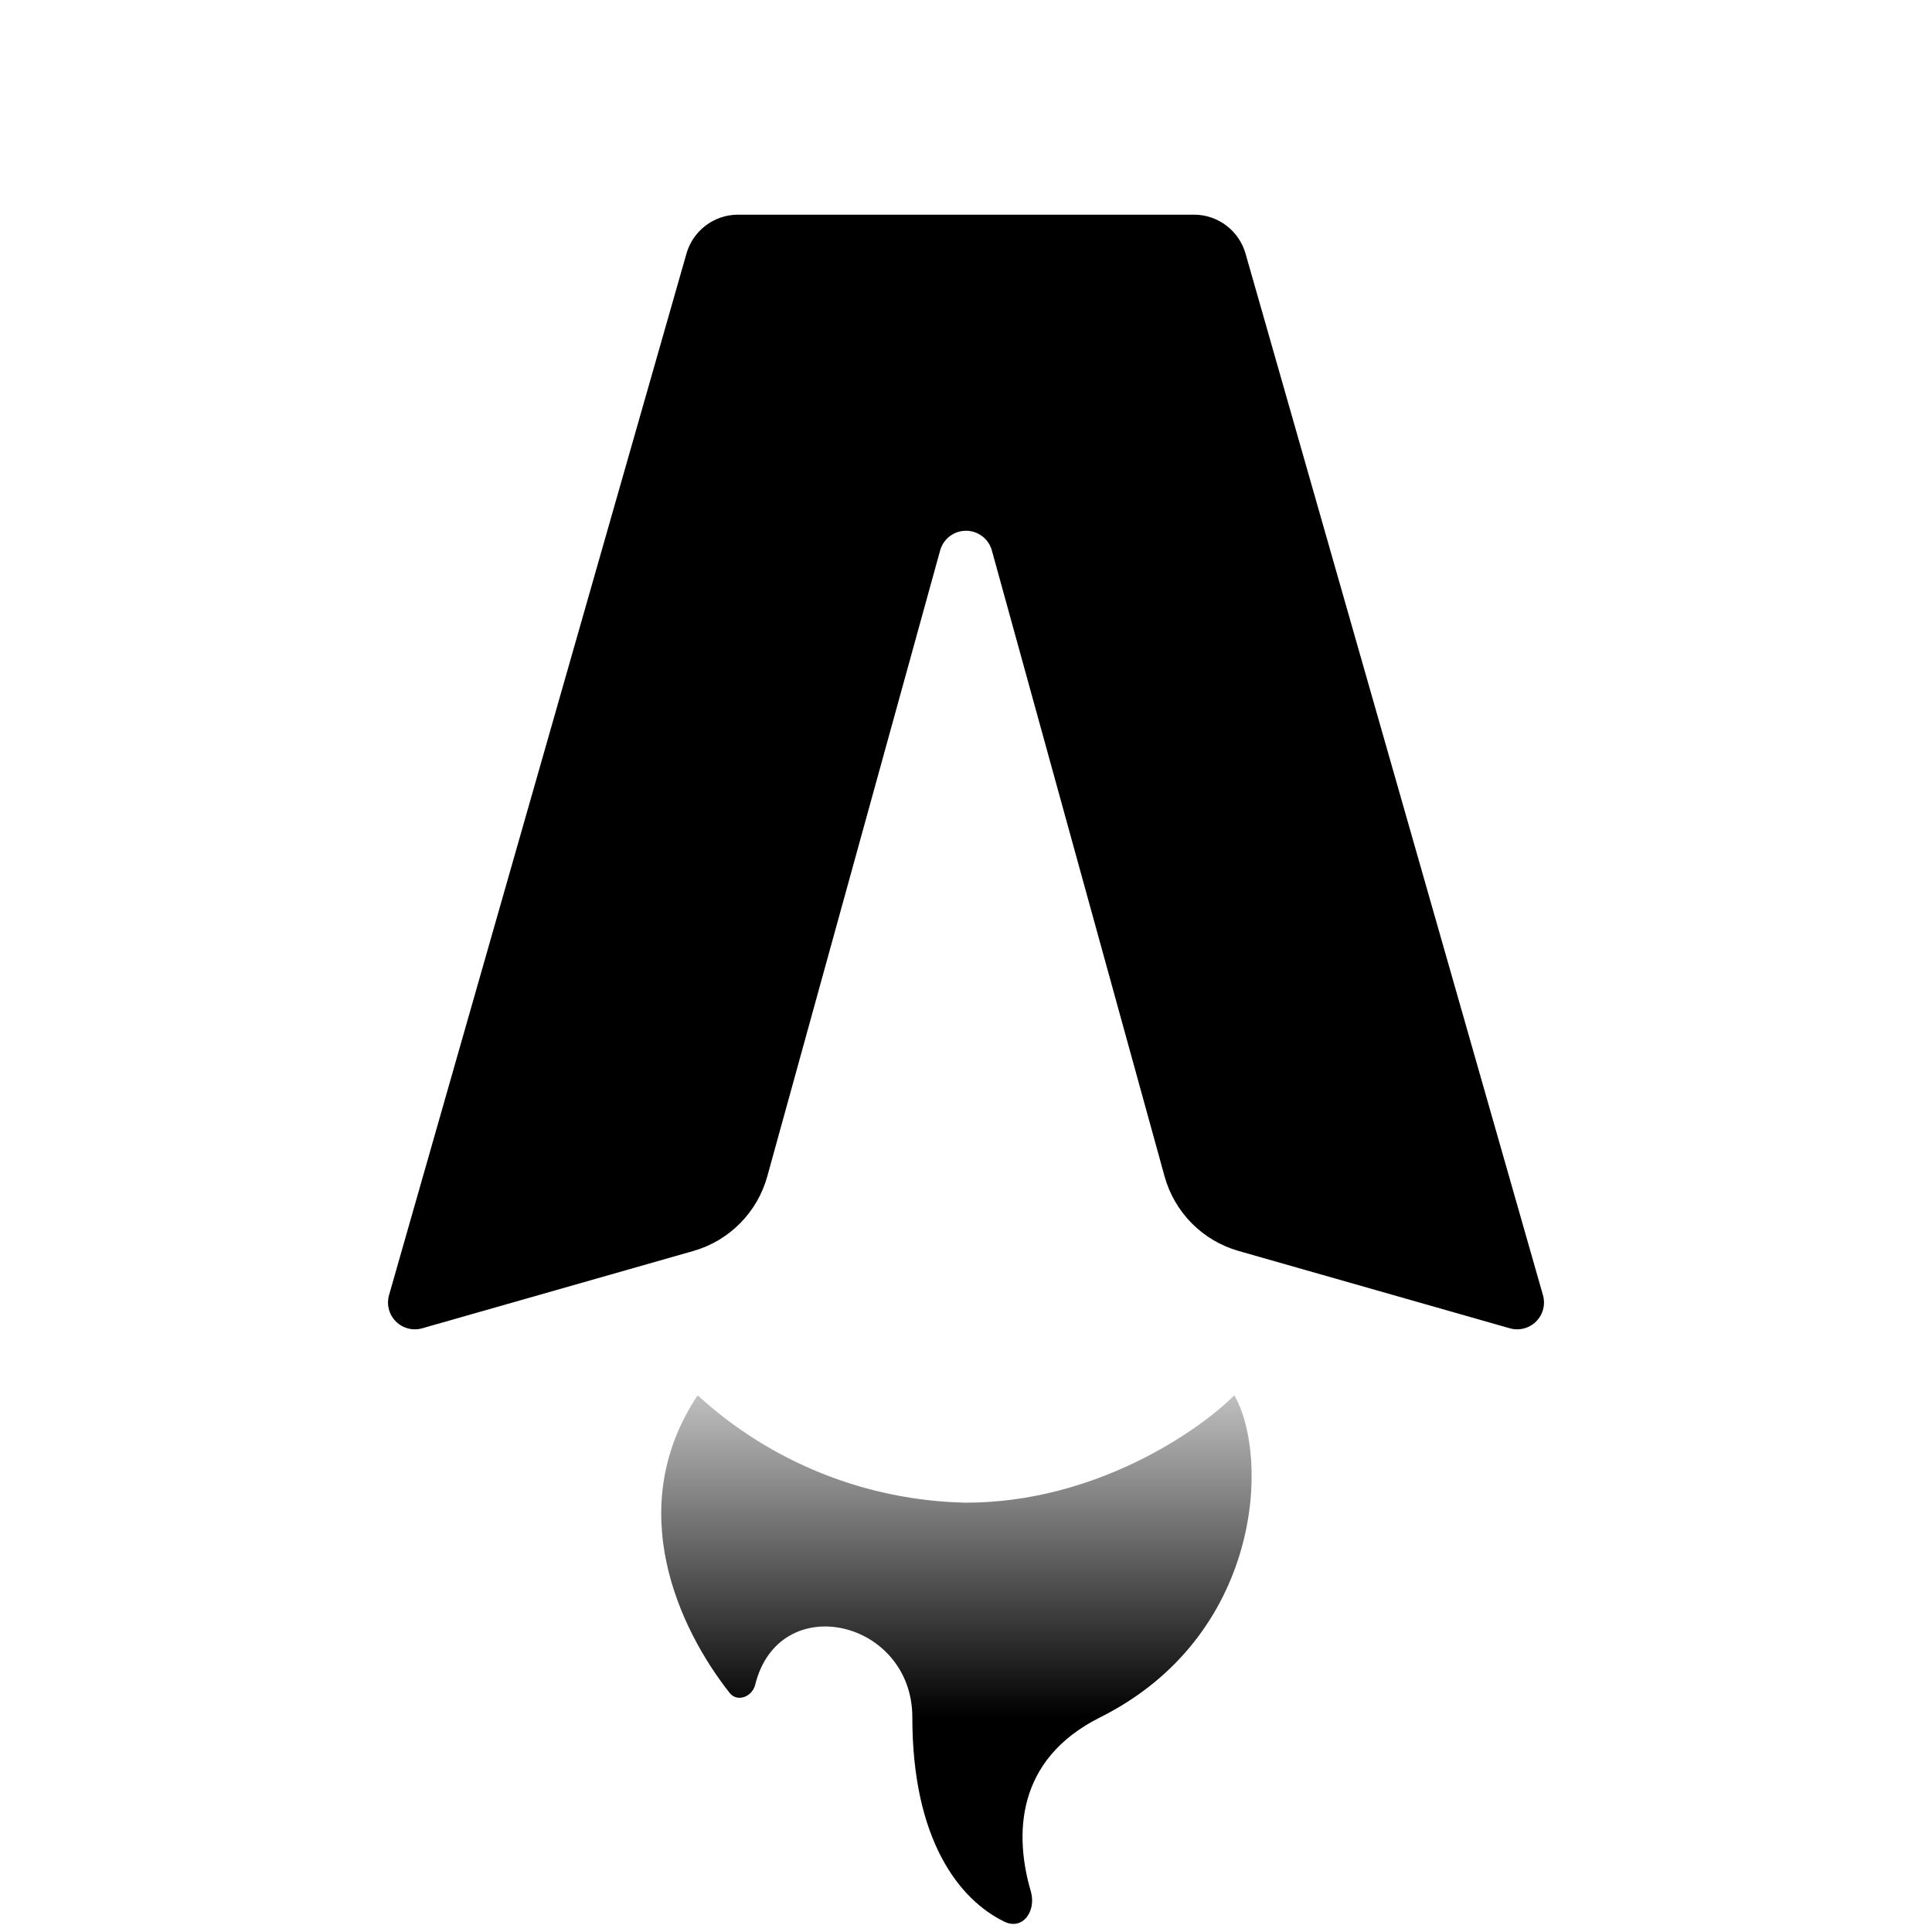
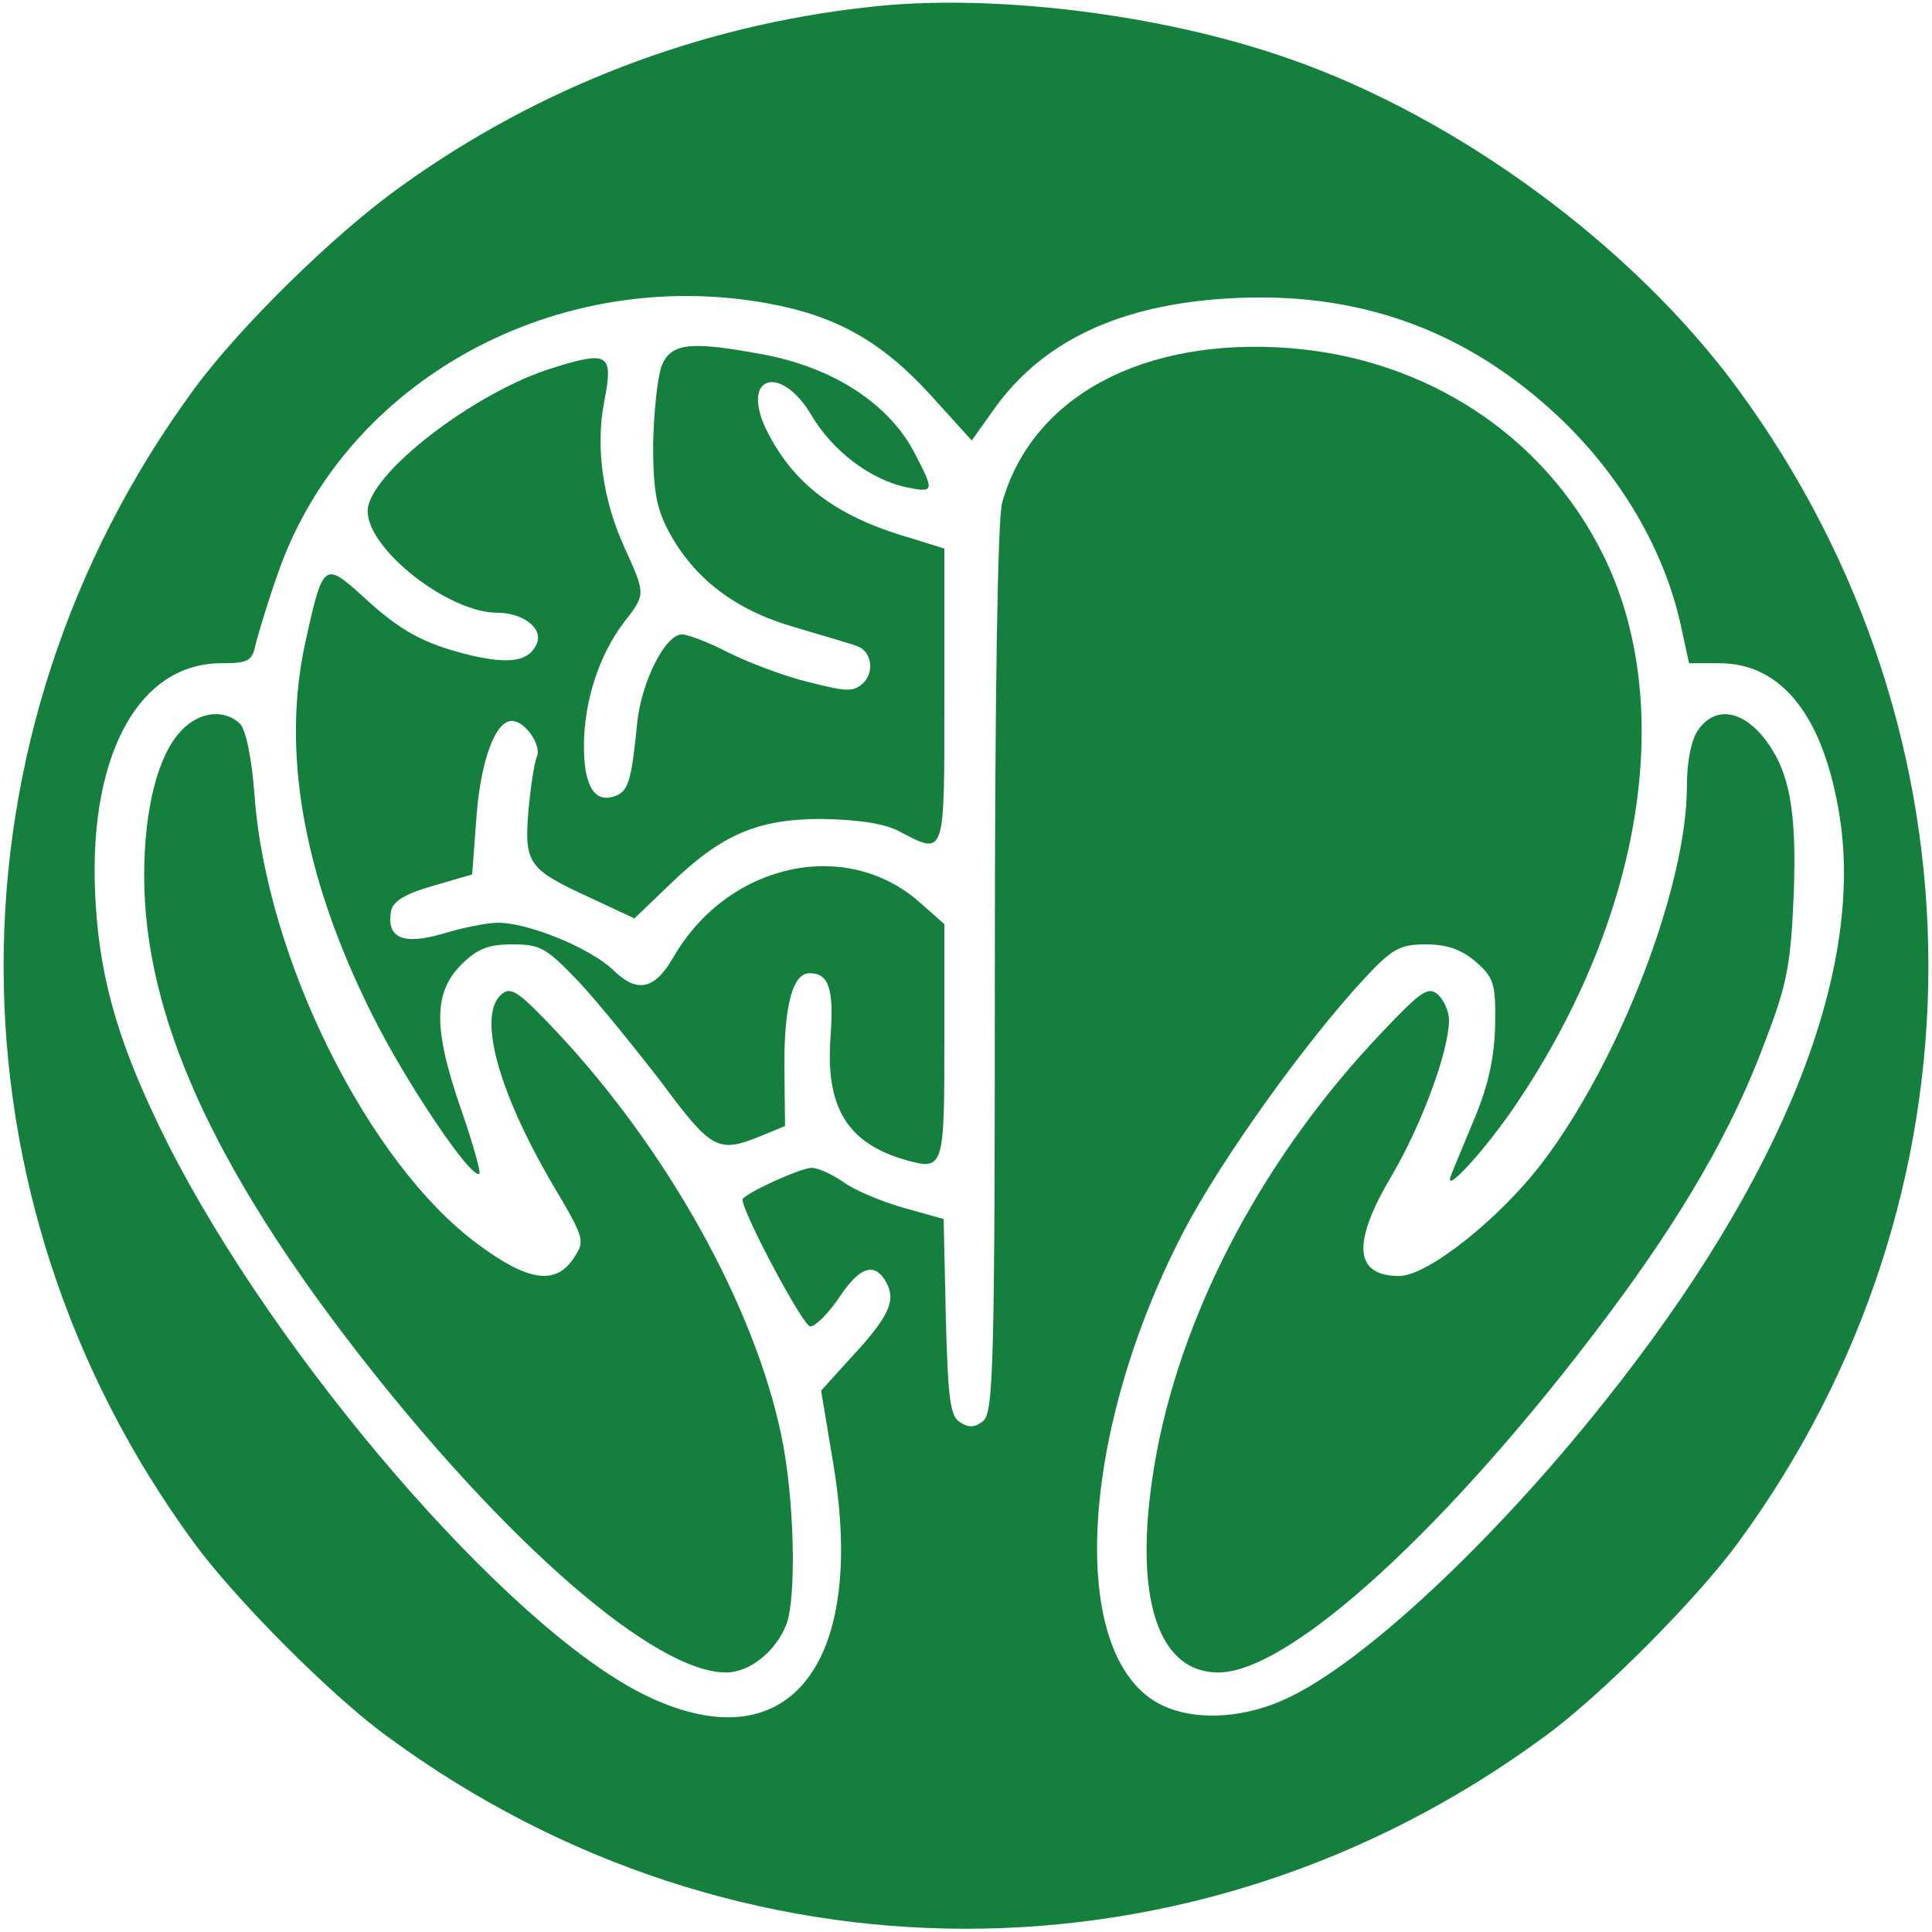
- <svg xmlns="http://www.w3.org/2000/svg" fill="none" viewBox="0 0 36 36">
-   <path fill="#000" d="M22.25 4h-8.5a1 1 0 0 0-.96.73l-5.54 19.4a.5.5 0 0 0 .62.62l5.05-1.44a2 2 0 0 0 1.38-1.4l3.22-11.66a.5.5 0 0 1 .96 0l3.22 11.67a2 2 0 0 0 1.38 1.39l5.05 1.44a.5.5 0 0 0 .62-.62l-5.54-19.4a1 1 0 0 0-.96-.73Z" />
-   <path fill="url(#gradient)" d="M18 28a7.63 7.63 0 0 1-5-2c-1.4 2.1-.35 4.35.6 5.55.14.17.41.07.47-.15.44-1.8 2.93-1.22 2.93.6 0 2.28.87 3.4 1.72 3.81.34.16.59-.2.49-.56-.31-1.05-.29-2.46 1.29-3.25 3-1.5 3.17-4.83 2.5-6-.67.67-2.6 2-5 2Z" />
-   <defs>
-     <linearGradient id="gradient" x1="16" x2="16" y1="32" y2="24" gradientUnits="userSpaceOnUse">
-       <stop stop-color="#000" />
-       <stop offset="1" stop-color="#000" stop-opacity="0" />
-     </linearGradient>
-   </defs>
-   <style>
-     @media (prefers-color-scheme:dark){:root{filter:invert(100%)}}
-   </style>
+ <svg xmlns="http://www.w3.org/2000/svg" version="1.0" viewBox="0 0 268 268">
+   <path fill="#15803d" d="M120.3 1C96.8 3.6 74.6 12.2 55.7 25.8 46.4 32.4 33.2 45.4 26.9 54c-35.2 48-35.2 112 0 160 5.7 7.8 19.2 21.4 27 27 48.2 35.4 112 35.4 160.2 0 7.8-5.6 21.3-19.2 27-27 35.2-48 35.2-112 0-160-14.5-19.8-38.8-37.7-62.4-45.9C161 1.9 137.3-1 120.3 1zm-13.7 41.1c9.3 1.7 15.6 5.2 22.3 12.5l5.9 6.5 3.2-4.5c6.7-9.3 17.3-14.3 32.3-15.2 18-1.1 33.1 4.3 46.1 16.6 8.4 8 14.4 18.2 16.7 28.5l1.2 5.5h4.2c8.7 0 14.5 7.4 16.7 21.3 3.4 21.8-8.1 50.4-32.6 81.1-15.4 19.4-33.5 36.3-44.1 41.2-6.4 3-13.7 3.2-18.3.4-12.1-7.4-10.3-37.7 4-65.2 5.1-9.8 16.9-26.3 25.1-35.1 3.8-4.1 4.9-4.7 8.5-4.7 2.9 0 4.9.7 6.9 2.4 2.5 2.2 2.8 3 2.7 8.8-.1 4.4-.9 8.2-2.8 12.8-1.5 3.6-3 7.2-3.3 8-1.3 3.1 4.8-3.5 9.2-10.1 17.5-26.1 22.1-55.5 11.8-76.1-8.2-16.4-24.4-27-43.3-28.5-20.4-1.6-35.9 6.7-40 21.5-.6 2.3-1 26.3-1 64.8 0 54.6-.2 61.3-1.6 62.5-1.1.9-2 1-3.2.2-1.4-.8-1.7-3.2-2-14.6l-.3-13.6-5.7-1.6c-3.1-.9-6.9-2.5-8.3-3.6-1.5-1-3.4-1.9-4.3-1.9-1.6 0-9.6 3.7-9.6 4.4 0 1.8 8.4 17.6 9.4 17.6.7 0 2.5-1.8 4-4 2.9-4.4 5-5 6.6-2 1.3 2.5.3 4.7-5.2 10.6l-3.9 4.3 1.7 10.2c4.7 28.2-6.5 41.8-26.4 31.9-19-9.5-50.9-46.6-66-76.5-6.5-13-9.2-22-9.9-32.7C11.9 105.5 18.9 92 30.7 92c3.8 0 4.3-.3 4.8-2.8.4-1.5 1.7-5.9 3.1-9.8 9.3-26.6 38.6-42.7 68-37.3z" />
+   <path fill="#15803d" d="M91.8 50.7c-.6 1.6-1.1 6.4-1.2 10.8 0 6.3.4 8.9 2.1 12.1 3.5 6.6 9.2 11 17.5 13.4 4 1.2 7.9 2.3 8.6 2.6 2 .6 2.6 3.4 1 5.1-1.4 1.3-2.2 1.3-7.7-.1-3.3-.8-8.3-2.7-11.1-4.1-2.7-1.4-5.6-2.5-6.4-2.5-2.3 0-5.6 6.5-6.2 12.2-.8 8-1.2 9.5-3 10.2-2.9 1.1-4.4-1.3-4.4-6.9 0-6.2 2.1-12.6 5.5-17.1 3.1-4 3.1-3.9.1-10.5s-4-13.9-2.8-20.1c1.3-6.7.7-7.2-7-4.8C65.9 54.3 51 65.8 51 70.9 51 76.2 62.2 85 69 85c3.5 0 6.3 2.1 5.5 4.2-1 2.5-3.7 3-9.2 1.7-6.6-1.6-9.8-3.4-15-8.2-5.3-4.8-5.5-4.7-7.9 6.2-3.4 15.2-.4 32.5 9.1 51.6 4.8 9.7 14 23.3 15 22.3.2-.2-.9-4.2-2.5-8.8-3.9-11.2-3.9-16.2-.1-20.1 2.3-2.3 3.8-2.9 7.2-2.9 3.9 0 4.7.5 9.2 5.2 2.7 2.9 7.8 9.2 11.5 14 6.9 9.3 7.8 9.8 13.7 7.4l3.4-1.4-.1-8.5c0-8.4 1.2-12.7 3.5-12.7 2.7 0 3.4 2.2 2.9 8.9-.7 9.8 2.4 14.7 10.4 17 5.3 1.5 5.4 1.2 5.4-16.4v-16.3l-3.5-3.1c-10.3-9-26.6-5.3-34.1 7.7-2.6 4.5-5 5-8.3 1.8-3.2-3.1-11.8-6.6-16-6.6-1.5 0-5 .7-7.6 1.5-5.5 1.6-7.8.7-7.3-2.9.2-1.5 1.7-2.5 5.8-3.7l5.5-1.6.6-8.1c.6-7.7 2.6-13.2 4.9-13.2 1.8 0 4.1 3.3 3.5 4.9-.4.9-.9 4.3-1.2 7.6-.6 7.3 0 8.1 8.5 12l6.2 2.9 4.8-4.6c7.2-7 12.2-9.2 21.2-9.2 5 .1 8.6.6 10.7 1.7 6.5 3.4 6.3 3.8 6.3-18.8V76.1l-4.8-1.5c-10.4-3-16.3-7.6-20-15.2-3.4-7.3 2.1-8.9 6.3-1.9 2.9 5 8.3 9.1 13.3 10.1 3.8.8 3.8.5 1.2-4.5-3.5-7-11.4-12.2-21.5-14-9.8-1.8-12.4-1.5-13.7 1.6z" />
+   <path fill="#15803d" d="M25.1 101.4c-3.2 3.4-5.1 10.8-5.1 20.1 0 19.2 9.5 40.3 29.9 66.5 20.5 26.3 41 44 50.8 44 3.3 0 6.9-2.9 8.4-6.7 1.4-3.8 1.1-17.5-.7-26.1-3.7-17.9-15.8-39.7-31.2-56.1-5.2-5.5-6.3-6.3-7.6-5.2-3.4 2.8-.6 13.3 7 26.3 4.5 7.6 4.6 7.9 3 10.3-2.5 3.8-6.3 3.3-13.3-1.9-15.2-11.2-29.4-39.7-31-62.4-.4-5.2-1.2-8.9-2-9.8-2.2-2.1-5.7-1.7-8.2 1zm210.5-.2c-1 1.4-1.6 4.4-1.6 7.9 0 13.8-9.3 38-20 52.1-6 7.9-16 15.8-19.9 15.8-6.3 0-6.6-4.6-1-14 4.1-7 7.9-17.2 7.9-21.5 0-1.2-.7-2.8-1.6-3.6-1.3-1.1-2.4-.3-7.7 5.3-16.1 16.9-27.3 37.8-31.2 58-3.6 19.1-.4 30.8 8.5 30.8 10 0 32.3-20.5 54-49.5 10.4-13.9 17.3-25.8 21.8-37.9 3-7.8 3.6-10.6 4-20.1.5-12.4-.6-17.9-4.4-22.5-3.1-3.6-6.6-3.9-8.8-.8z" />
</svg>
